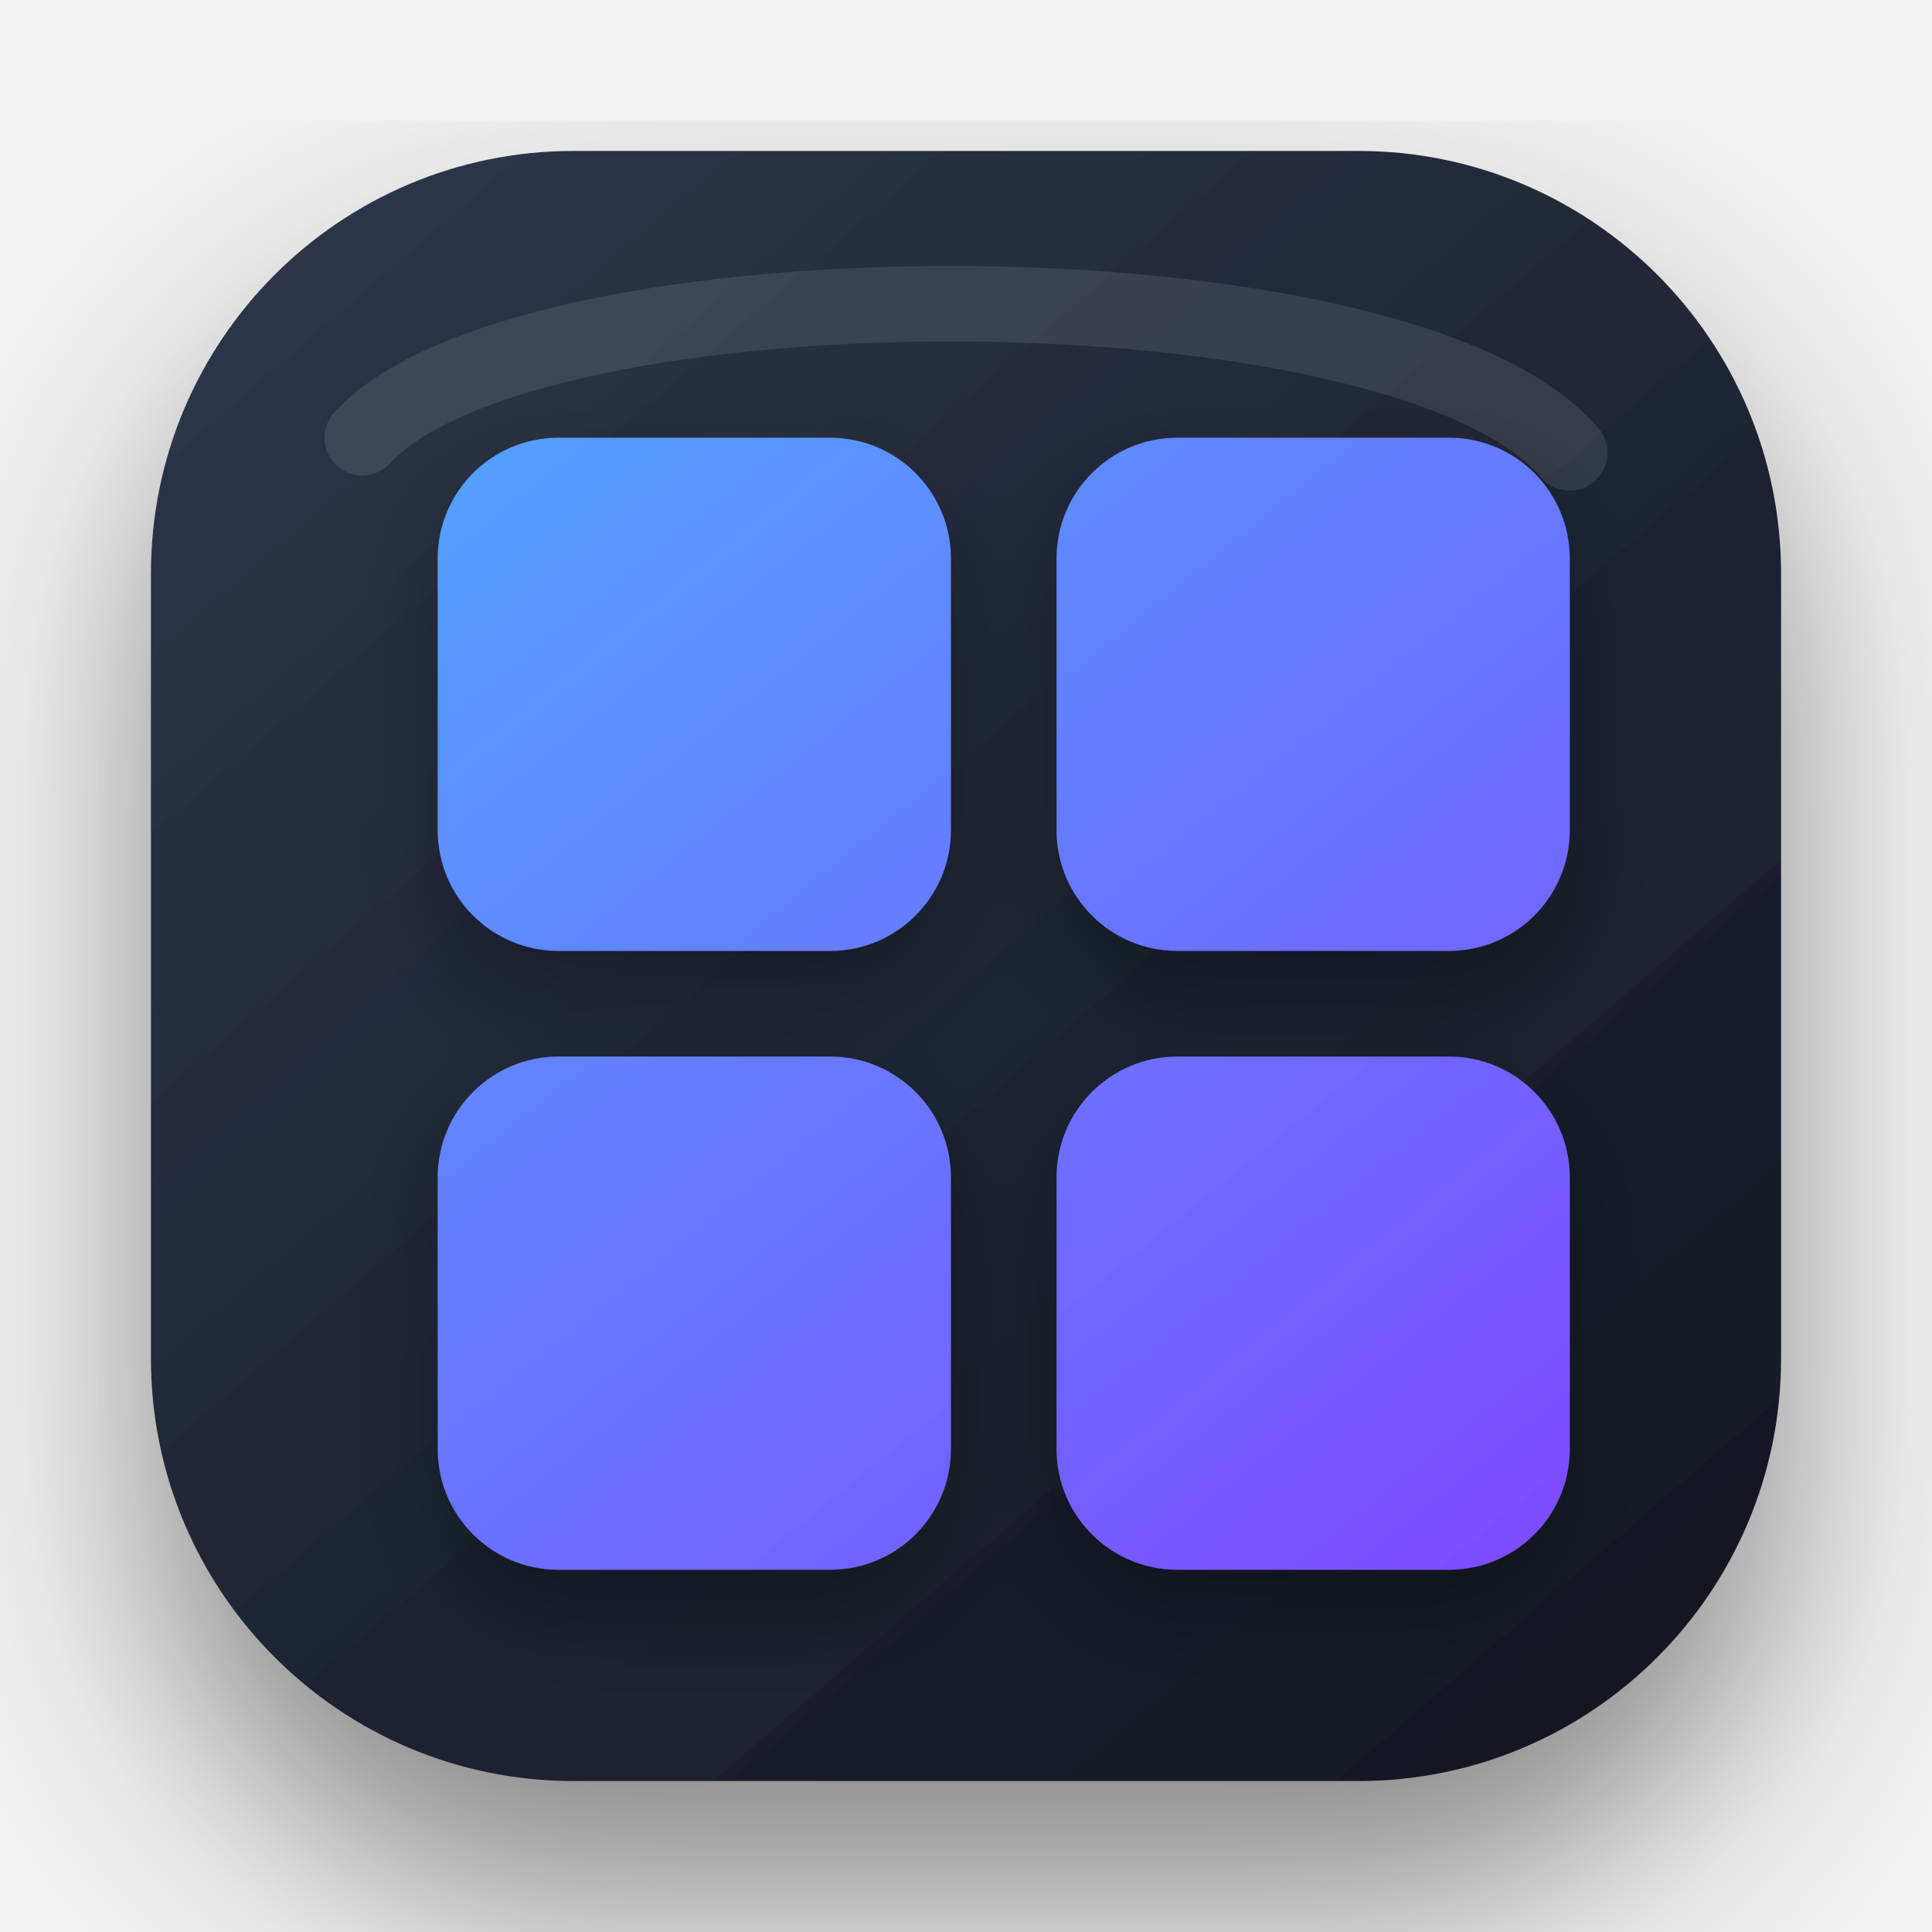
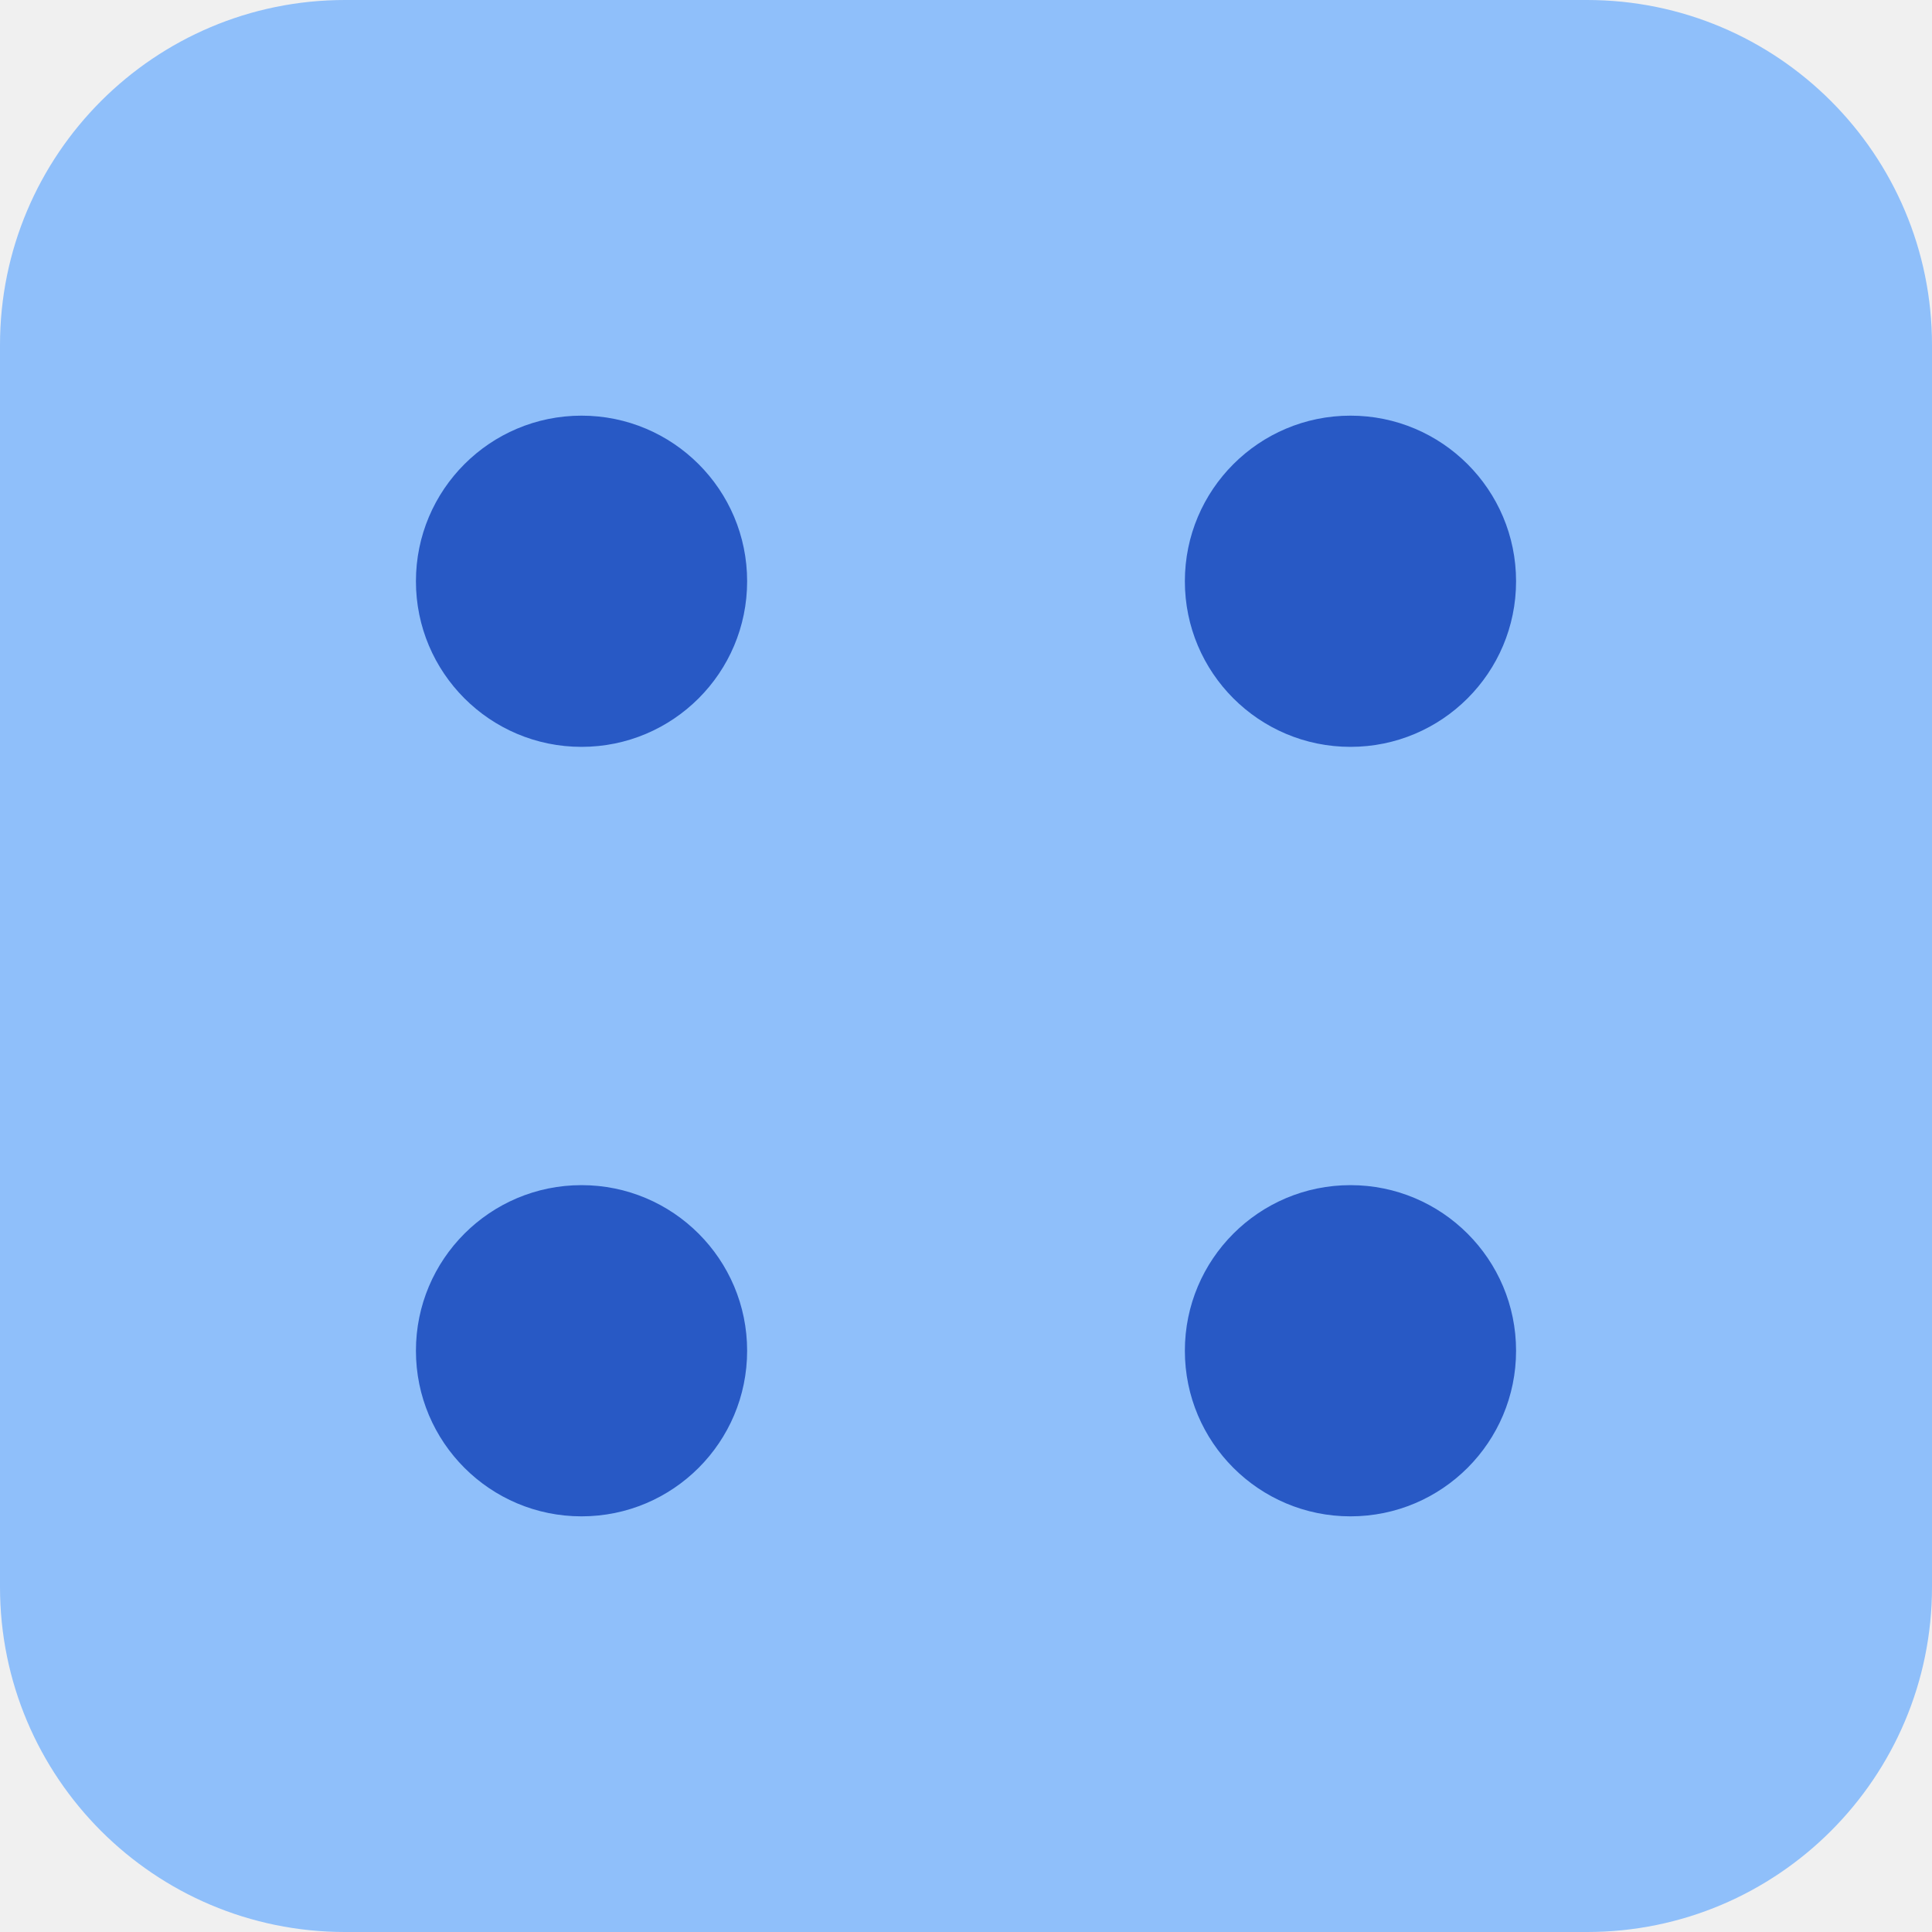
- <svg xmlns="http://www.w3.org/2000/svg" width="128" height="128" viewBox="0 0 128 128" role="img" aria-label="Regular View">
-   <defs>
-     <linearGradient id="bg" x1="20" y1="14" x2="108" y2="116" gradientUnits="userSpaceOnUse">
-       <stop offset="0" stop-color="#2D3548" />
-       <stop offset="1" stop-color="#121722" />
-     </linearGradient>
-     <linearGradient id="accent" x1="30" y1="20" x2="98" y2="104" gradientUnits="userSpaceOnUse">
-       <stop offset="0" stop-color="#51A7FF" />
-       <stop offset="1" stop-color="#7C4DFF" />
-     </linearGradient>
-     <filter id="shadow" x="-20%" y="-20%" width="140%" height="150%">
-       <feDropShadow dx="0" dy="8" stdDeviation="7" flood-color="#000" flood-opacity="0.42" />
-     </filter>
-     <filter id="soft" x="-20%" y="-20%" width="140%" height="140%">
-       <feDropShadow dx="0" dy="3" stdDeviation="3" flood-color="#000" flood-opacity="0.30" />
-     </filter>
-   </defs>
-   <rect x="10" y="10" width="108" height="108" rx="28" fill="url(#bg)" filter="url(#shadow)" />
-   <path d="M24 29 C35 17 93 17 104 30" fill="none" stroke="#fff" stroke-opacity="0.10" stroke-width="5" stroke-linecap="round" />
-   <g filter="url(#soft)">
-     <rect x="29" y="29" width="34" height="34" rx="8" fill="url(#accent)" />
-     <rect x="70" y="29" width="34" height="34" rx="8" fill="url(#accent)" />
-     <rect x="29" y="70" width="34" height="34" rx="8" fill="url(#accent)" />
-     <rect x="70" y="70" width="34" height="34" rx="8" fill="url(#accent)" />
+ <svg xmlns="http://www.w3.org/2000/svg" fill="none" viewBox="0 0 14 14" id="Dice-4--Streamline-Core" height="14" width="14">
+   <g id="dice-4">
+     <path id="Union" fill="#8fbffa" fill-rule="evenodd" d="M2.5 0A2.5 2.5 0 0 0 0 2.5v9A2.5 2.5 0 0 0 2.5 14h9a2.5 2.5 0 0 0 2.5 -2.5v-9A2.5 2.5 0 0 0 11.5 0h-9Z" clip-rule="evenodd" stroke-width="1" />
+     <path id="Union_2" fill="#2859c5" fill-rule="evenodd" d="M5.414 4.212a1.2 1.2 0 1 1 -2.4 0 1.2 1.2 0 0 1 2.4 0Zm4.372 1.2a1.2 1.2 0 1 0 0 -2.4 1.2 1.2 0 0 0 0 2.4Zm0 5.576a1.2 1.2 0 1 0 0 -2.4 1.2 1.2 0 0 0 0 2.4Zm-5.572 0a1.2 1.2 0 1 0 0 -2.4 1.2 1.2 0 0 0 0 2.4Z" clip-rule="evenodd" stroke-width="1" />
  </g>
</svg>
